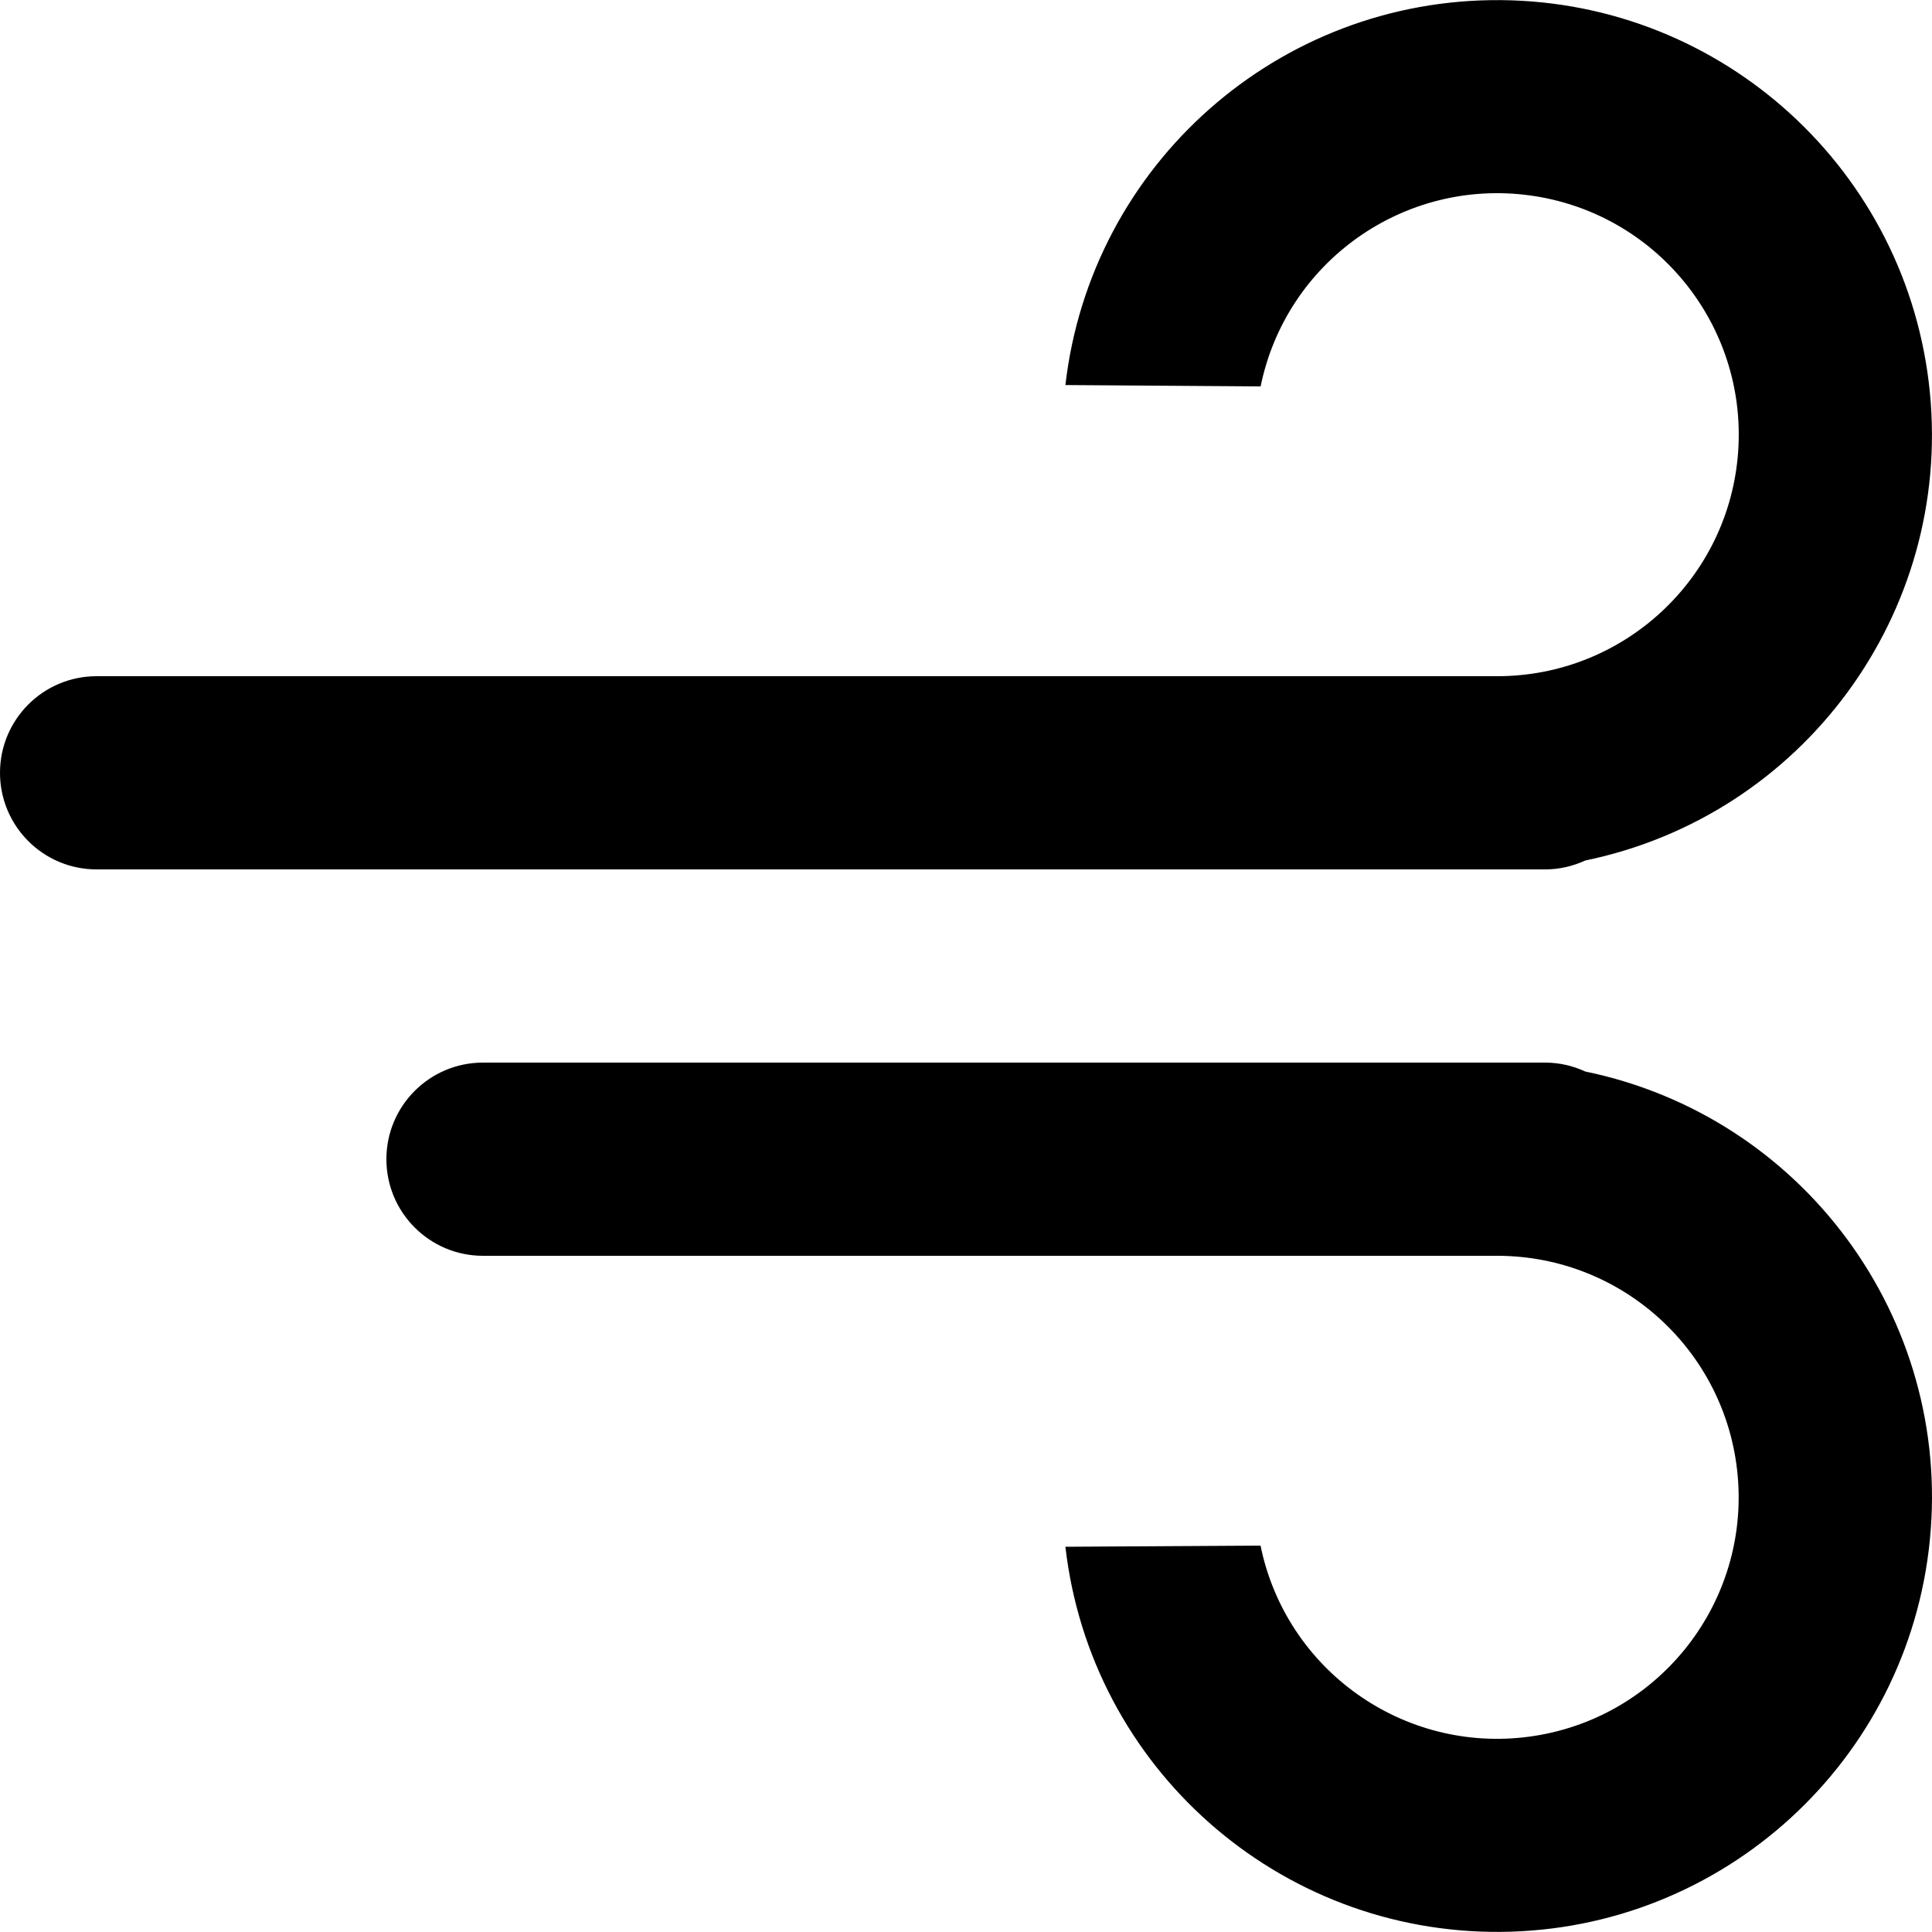
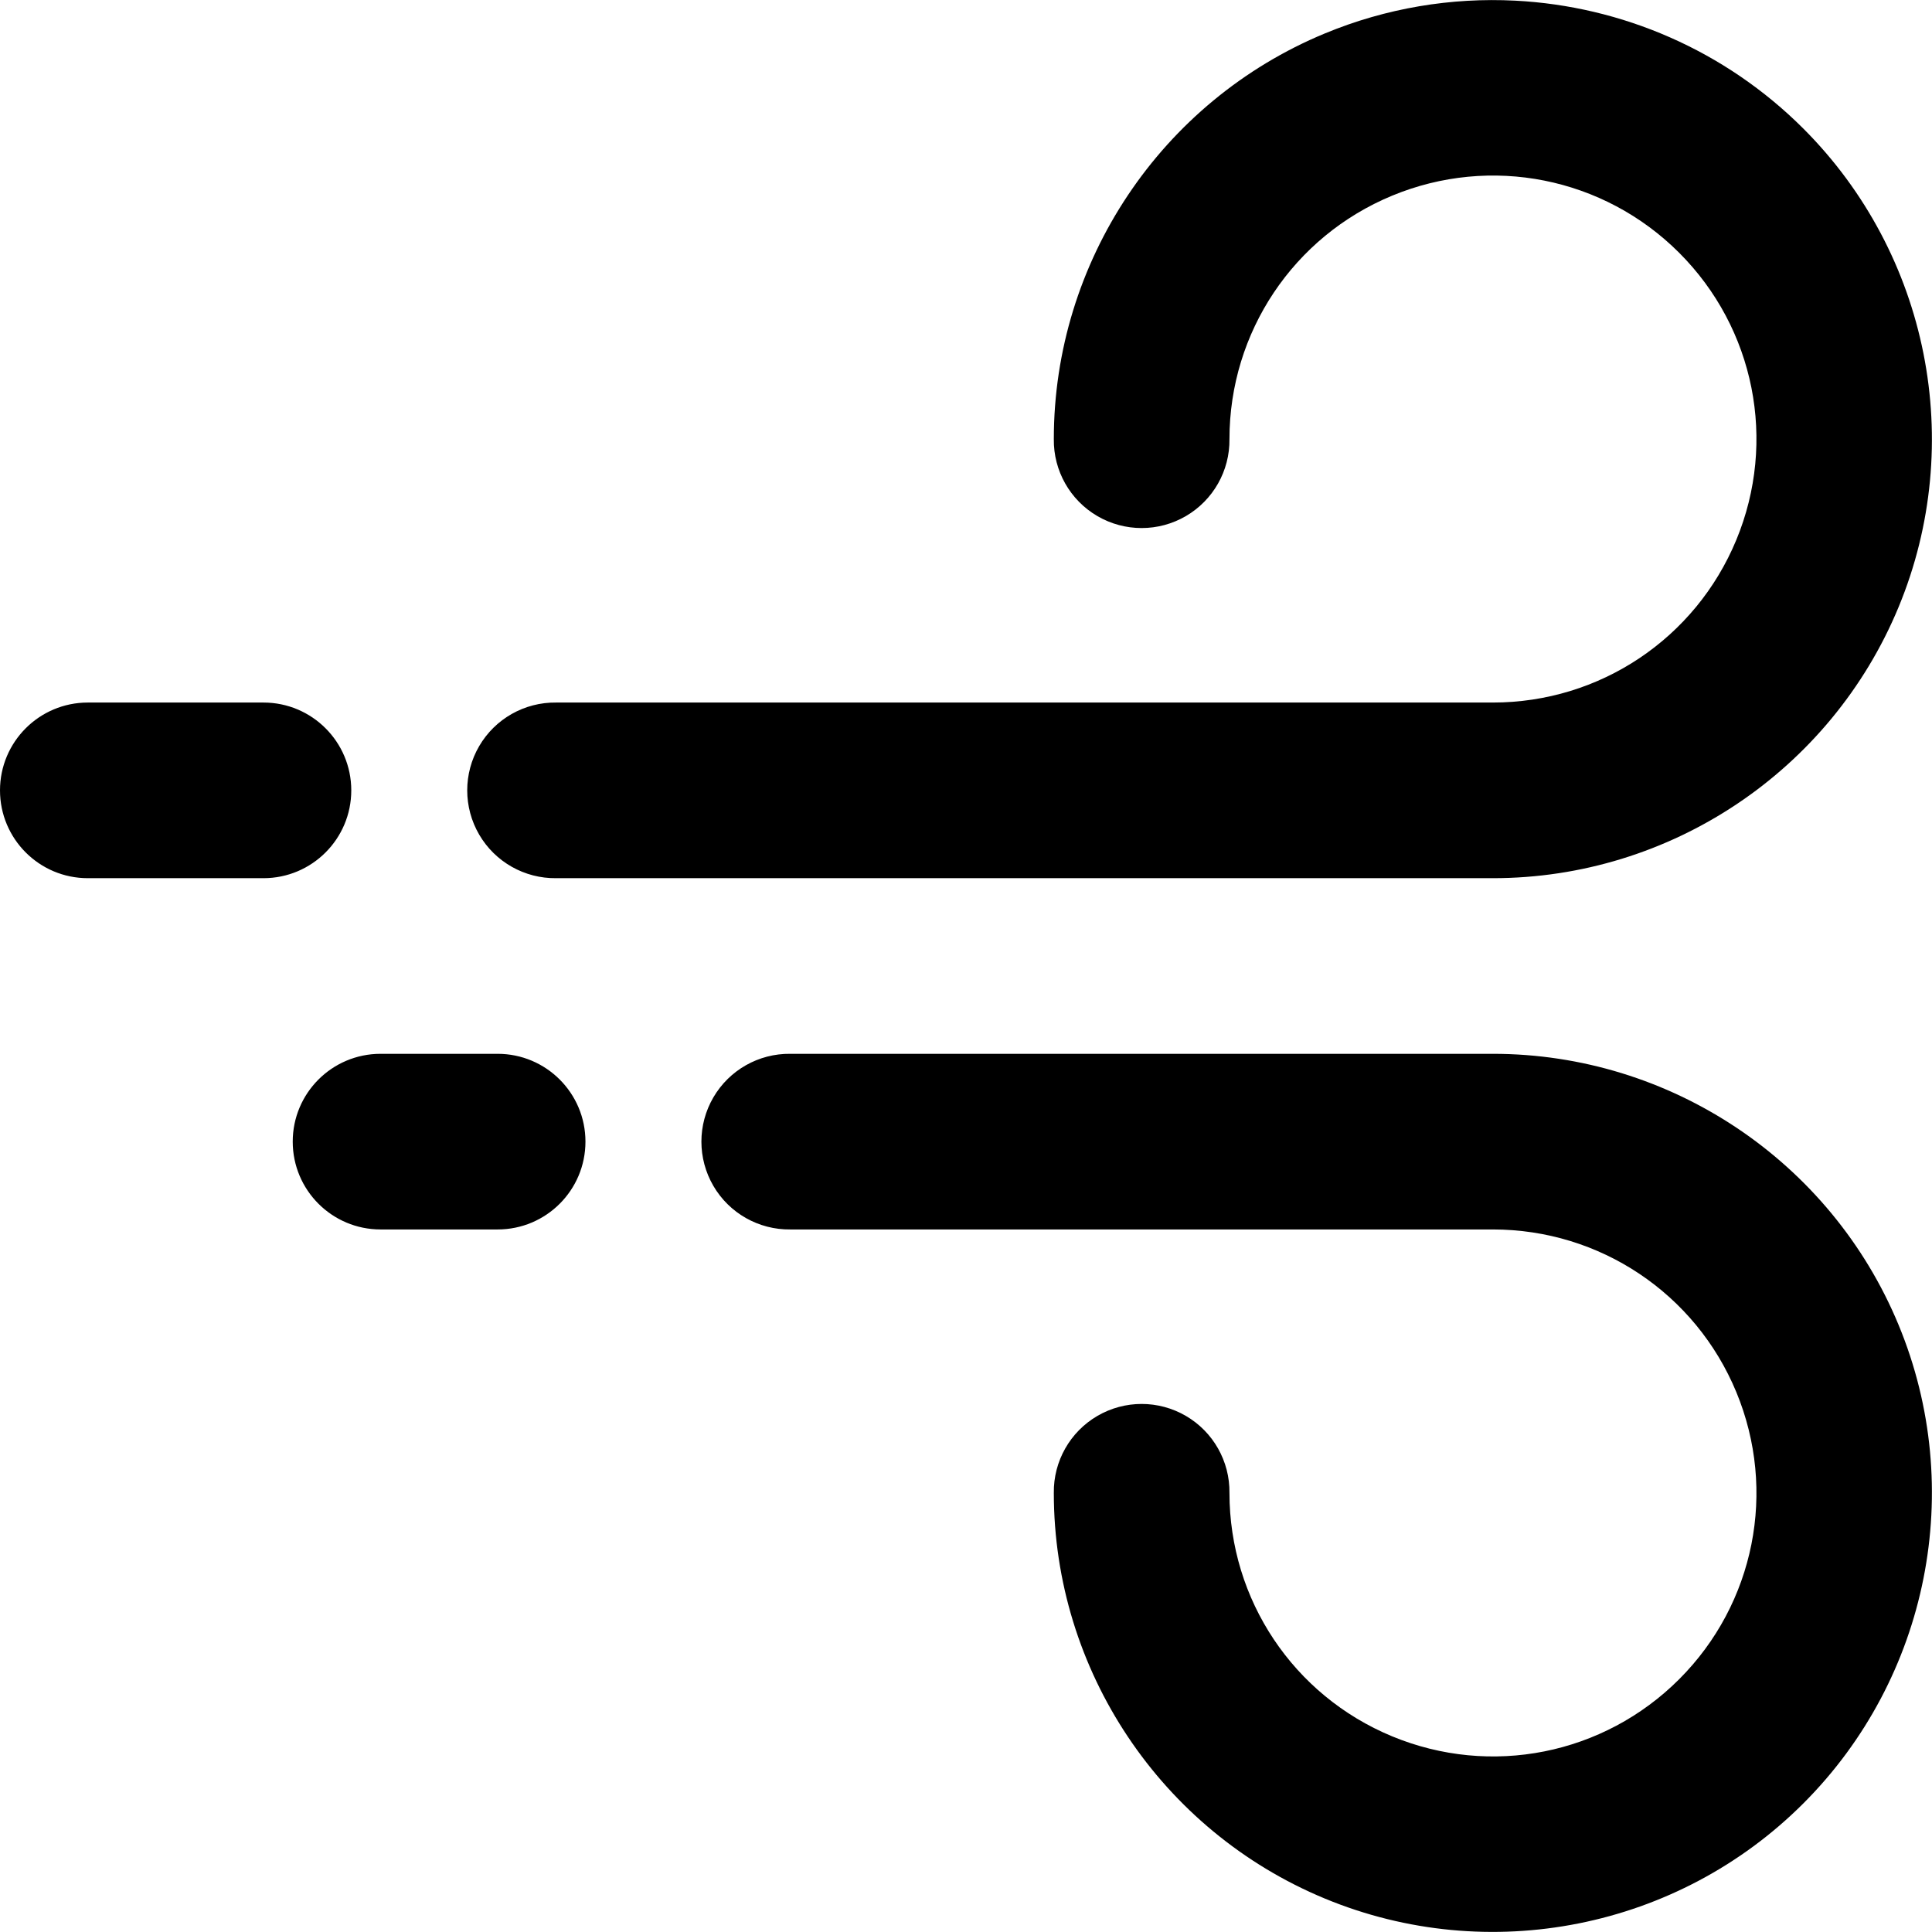
- <svg xmlns="http://www.w3.org/2000/svg" width="20" height="20" viewBox="0 0 20 20">
-   <defs>
-     <style>
-       .cls-1 {
-         fill-rule: evenodd;
-       }
-     </style>
-   </defs>
-   <path id="wind" class="cls-1" d="M18.41,10.908A0.988,0.988,0,0,1,18,11H3A1,1,0,0,1,3,9H17.5A2.5,2.5,0,1,0,15.05,6l-2.021-.014A4.5,4.5,0,1,1,18.41,10.908ZM7,13H18a0.988,0.988,0,0,1,.41.092,4.5,4.5,0,1,1-5.381,4.92L15.049,18A2.5,2.5,0,1,0,17.5,15H7A1,1,0,0,1,7,13Z" transform="translate(-2 -2)" />
+ <svg xmlns="http://www.w3.org/2000/svg" width="264" height="264" viewBox="0 0 264 264" version="1.1" id="svg12">
+   <defs id="defs16" />
+   <g transform="translate(-32 0)" id="g10">
+     <path id="path8" style="color:#000000;font-style:normal;font-variant:normal;font-weight:normal;font-stretch:normal;font-size:medium;line-height:normal;font-family:sans-serif;font-variant-ligatures:normal;font-variant-position:normal;font-variant-caps:normal;font-variant-numeric:normal;font-variant-alternates:normal;font-feature-settings:normal;text-indent:0;text-align:start;text-decoration:none;text-decoration-line:none;text-decoration-style:solid;text-decoration-color:#000000;letter-spacing:normal;word-spacing:normal;text-transform:none;writing-mode:lr-tb;direction:ltr;text-orientation:mixed;dominant-baseline:auto;baseline-shift:baseline;text-anchor:start;white-space:normal;shape-padding:0;clip-rule:nonzero;display:inline;overflow:visible;visibility:visible;opacity:1;isolation:auto;mix-blend-mode:normal;color-interpolation:sRGB;color-interpolation-filters:linearRGB;solid-color:#000000;solid-opacity:1;vector-effect:none;fill:#000000;fill-opacity:1;fill-rule:nonzero;stroke:none;stroke-width:24;stroke-linecap:round;stroke-linejoin:miter;stroke-miterlimit:4;stroke-dasharray:none;stroke-dashoffset:0;stroke-opacity:1;color-rendering:auto;image-rendering:auto;shape-rendering:auto;text-rendering:auto;enable-background:accumulate" d="M 239.049,0.09 C 230.32,-0.36 221.435,1.091 213.039,4.568 190.651,13.842 176,35.767 176,60 a 12.001,12.001 0 1 0 24,0 c 0,-14.595 8.739,-27.675 22.223,-33.26 13.483,-5.585 28.912,-2.516 39.232,7.805 10.321,10.321 13.39,25.749 7.805,39.232 C 263.675,87.261 250.595,96 236,96 H 108 a 12.001,12.001 0 1 0 0,24 h 128 c 24.233,0 46.158,-14.651 55.432,-37.039 9.273,-22.389 4.127,-48.25 -13.008,-65.385 -10.709,-10.709 -24.826,-16.737 -39.375,-17.486 z M 44,96 h 24 a 12,12 0 0 1 0,24 H 44 a 12,12 0 0 1 0,-24 z m 96,48 a 12.001,12.001 0 1 0 0,24 h 96 c 14.595,0 27.675,8.739 33.26,22.223 5.585,13.483 2.516,28.912 -7.805,39.232 -10.321,10.321 -25.749,13.39 -39.232,7.805 C 208.739,231.675 200,218.595 200,204 a 12.001,12.001 0 1 0 -24,0 c 0,24.233 14.651,46.158 37.039,55.432 22.389,9.273 48.25,4.127 65.385,-13.008 17.135,-17.135 22.281,-42.996 13.008,-65.385 C 282.158,158.651 260.233,144 236,144 Z m -56,0 h 16 a 12,12 0 0 1 0,24 H 84 a 12,12 0 0 1 0,-24 z" />
+   </g>
</svg>
